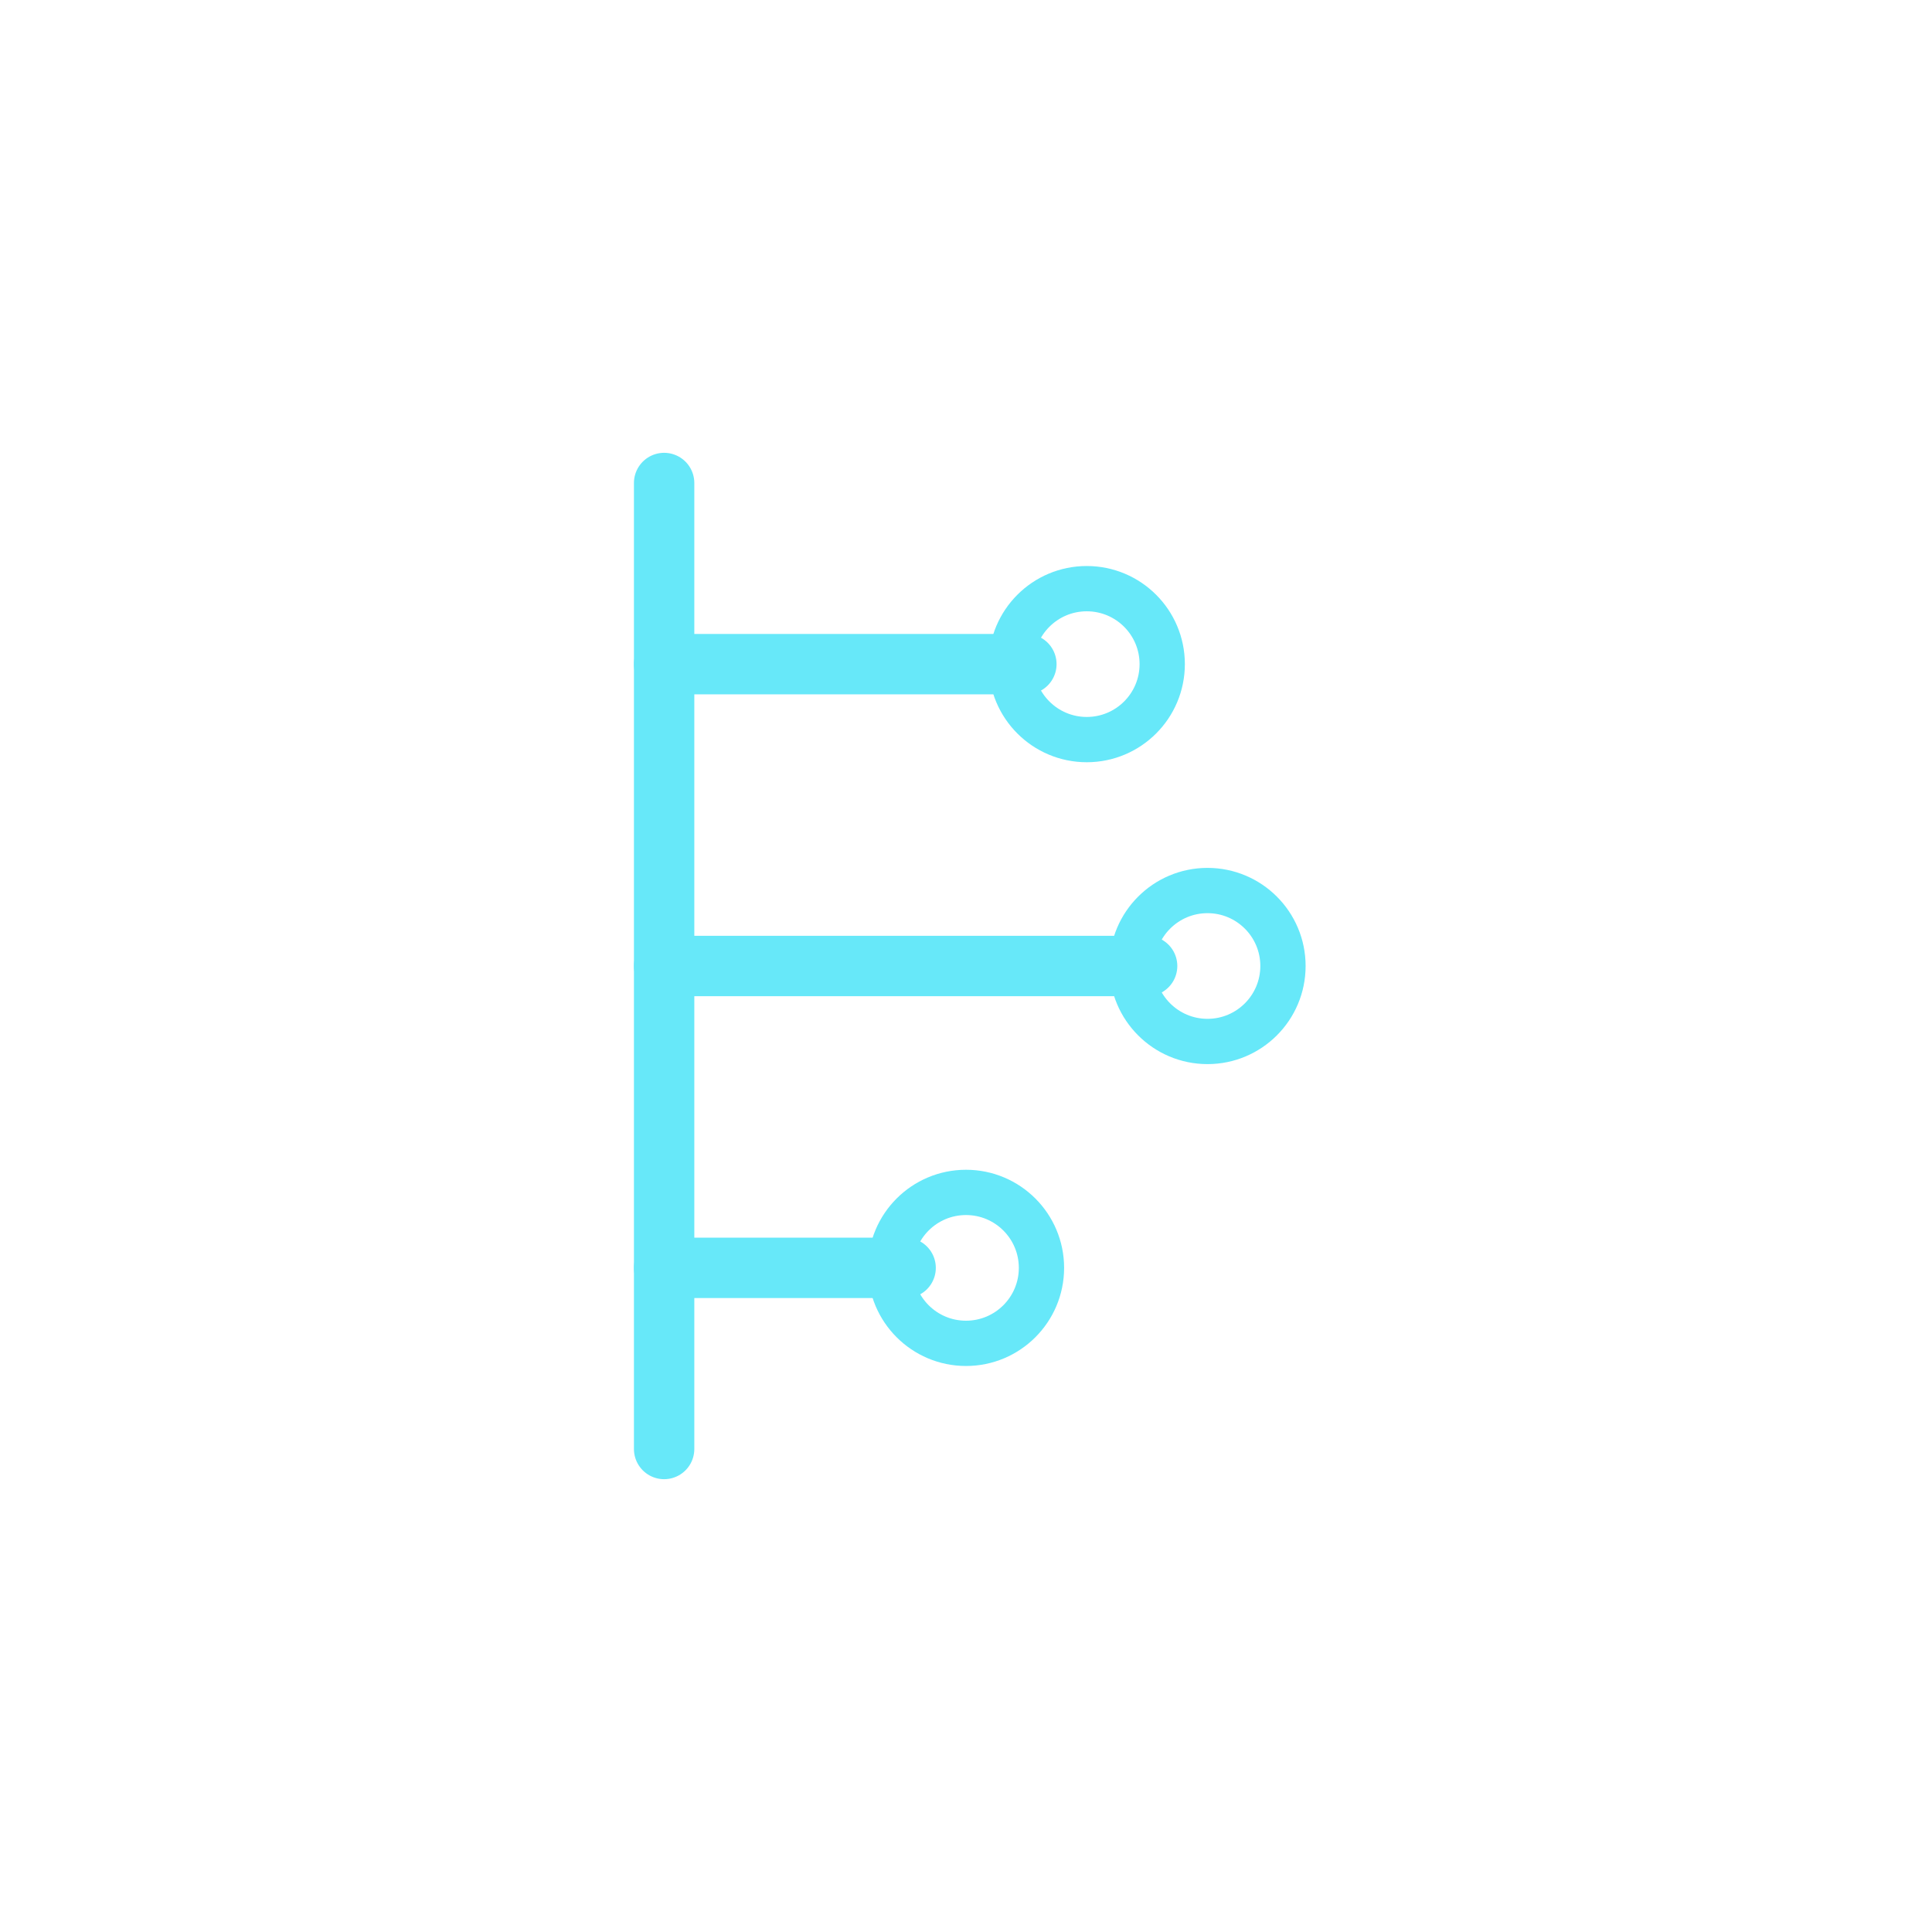
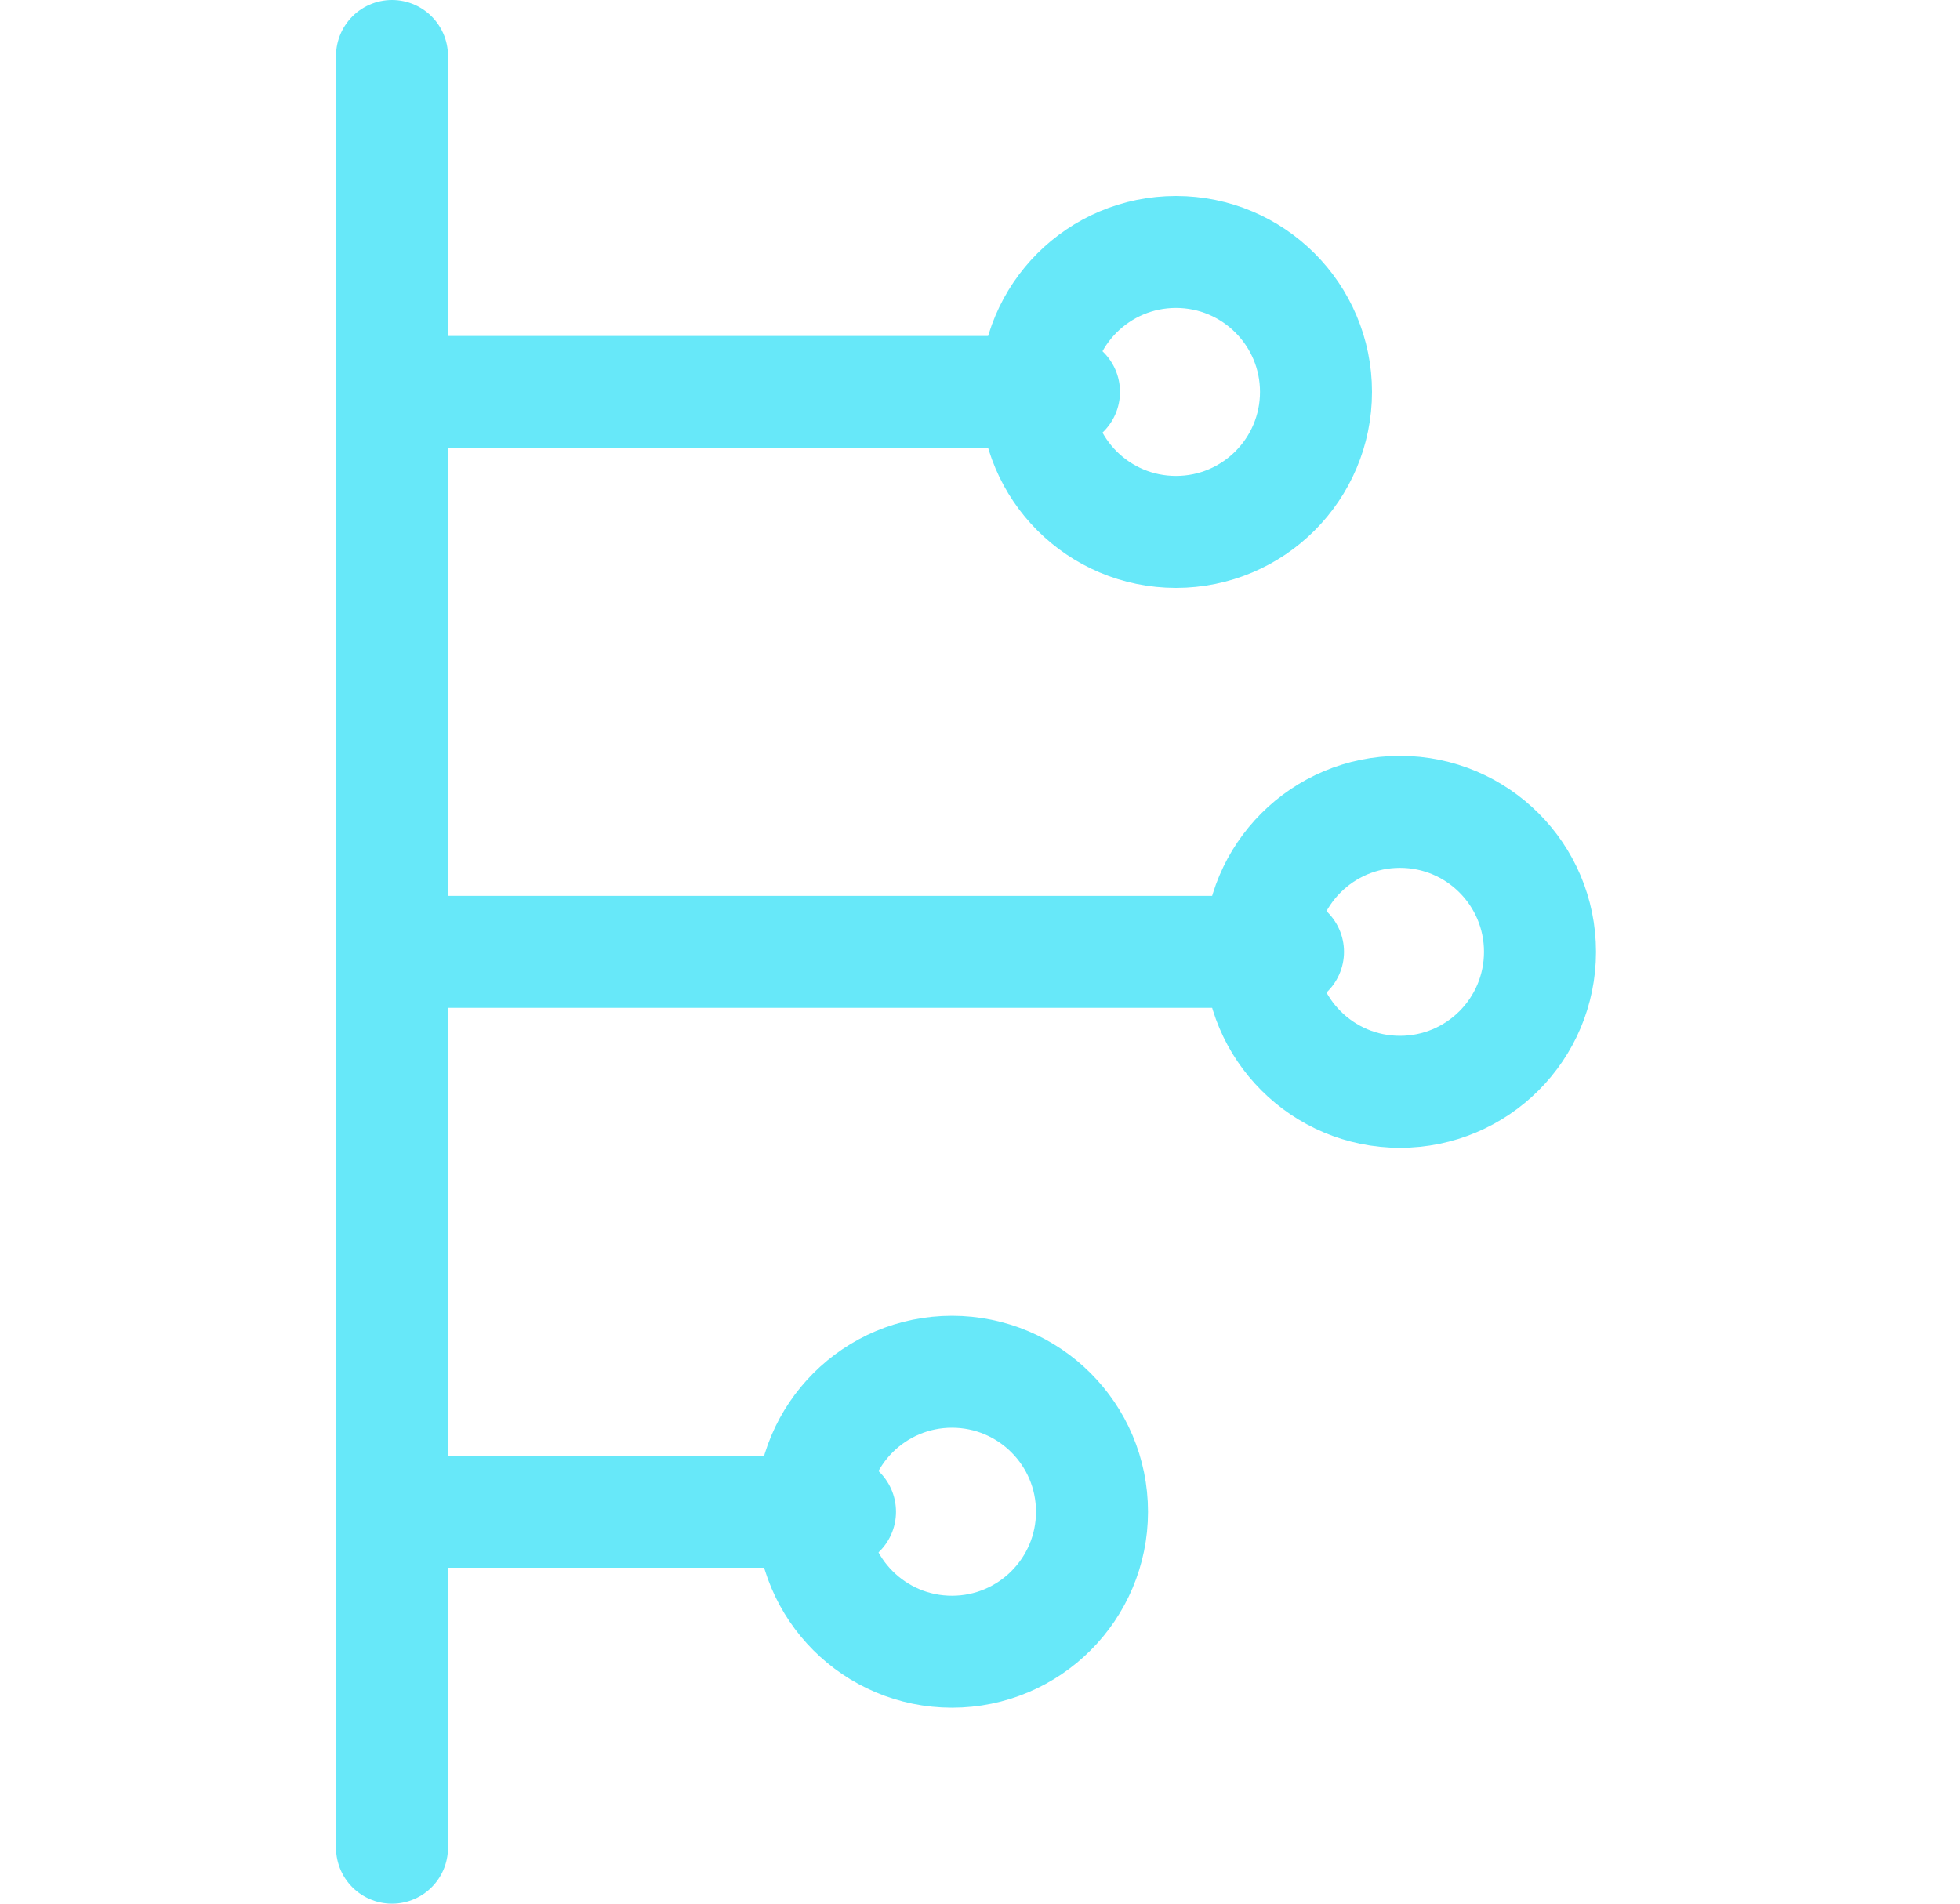
- <svg xmlns="http://www.w3.org/2000/svg" viewBox="0 0 64 64" width="64" height="64">
+ <svg xmlns="http://www.w3.org/2000/svg" viewBox="15 15 35 34">
  <line x1="22" y1="16" x2="22" y2="48" stroke="#67e8f9" stroke-width="2" stroke-linecap="round" />
  <line x1="22" y1="22" x2="34" y2="22" stroke="#67e8f9" stroke-width="2" stroke-linecap="round" />
  <line x1="22" y1="32" x2="38" y2="32" stroke="#67e8f9" stroke-width="2" stroke-linecap="round" />
  <line x1="22" y1="42" x2="30" y2="42" stroke="#67e8f9" stroke-width="2" stroke-linecap="round" />
-   <circle cx="36" cy="22" r="2.5" fill="none" stroke="#67e8f9" stroke-width="1.5" />
-   <circle cx="40" cy="32" r="2.5" fill="none" stroke="#67e8f9" stroke-width="1.5" />
-   <circle cx="32" cy="42" r="2.5" fill="none" stroke="#67e8f9" stroke-width="1.5" />
+   <circle cx="36" cy="22" r="2.5" fill="none" stroke="#67e8f9" stroke-width="2" />
+   <circle cx="40" cy="32" r="2.5" fill="none" stroke="#67e8f9" stroke-width="2" />
+   <circle cx="32" cy="42" r="2.5" fill="none" stroke="#67e8f9" stroke-width="2" />
</svg>
